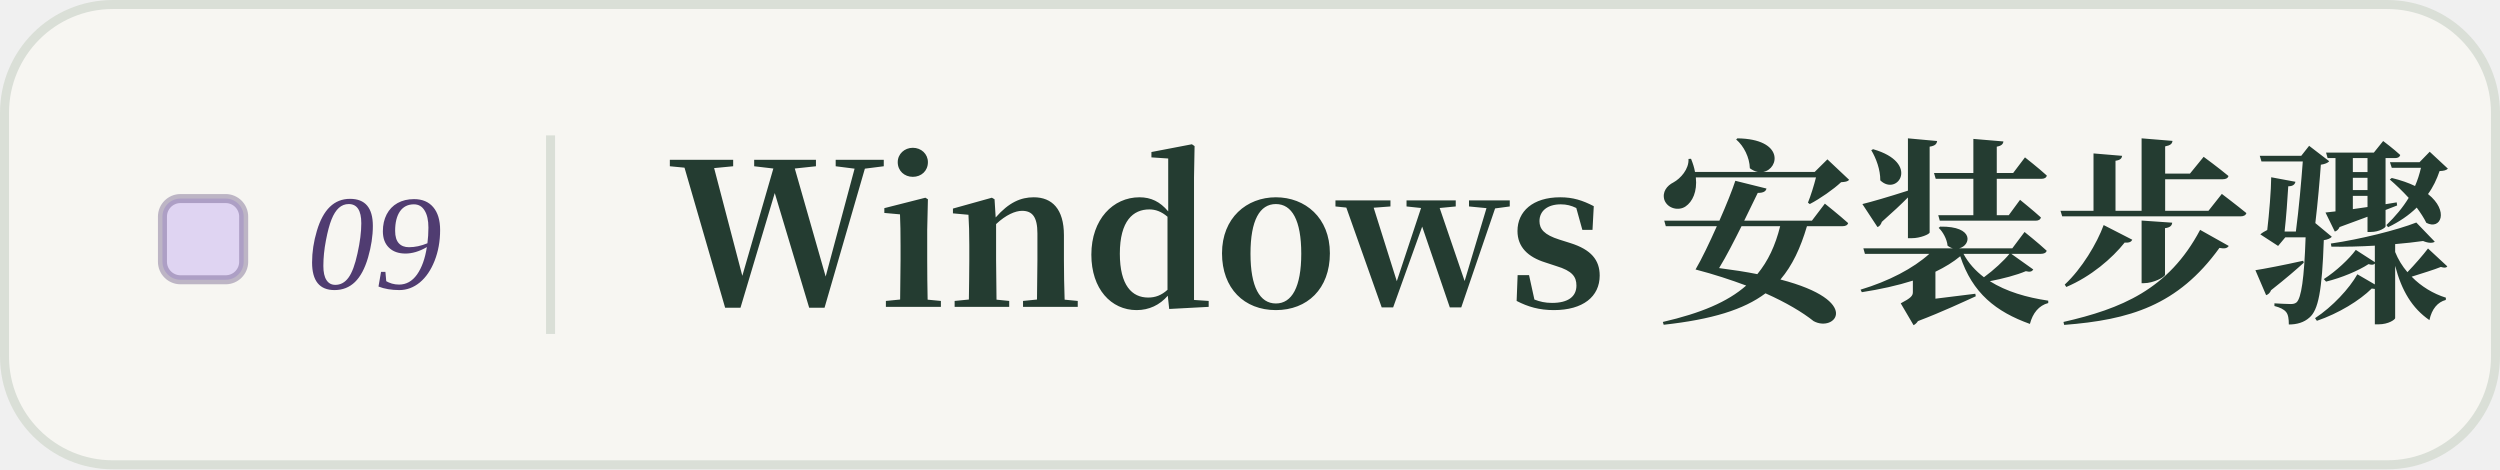
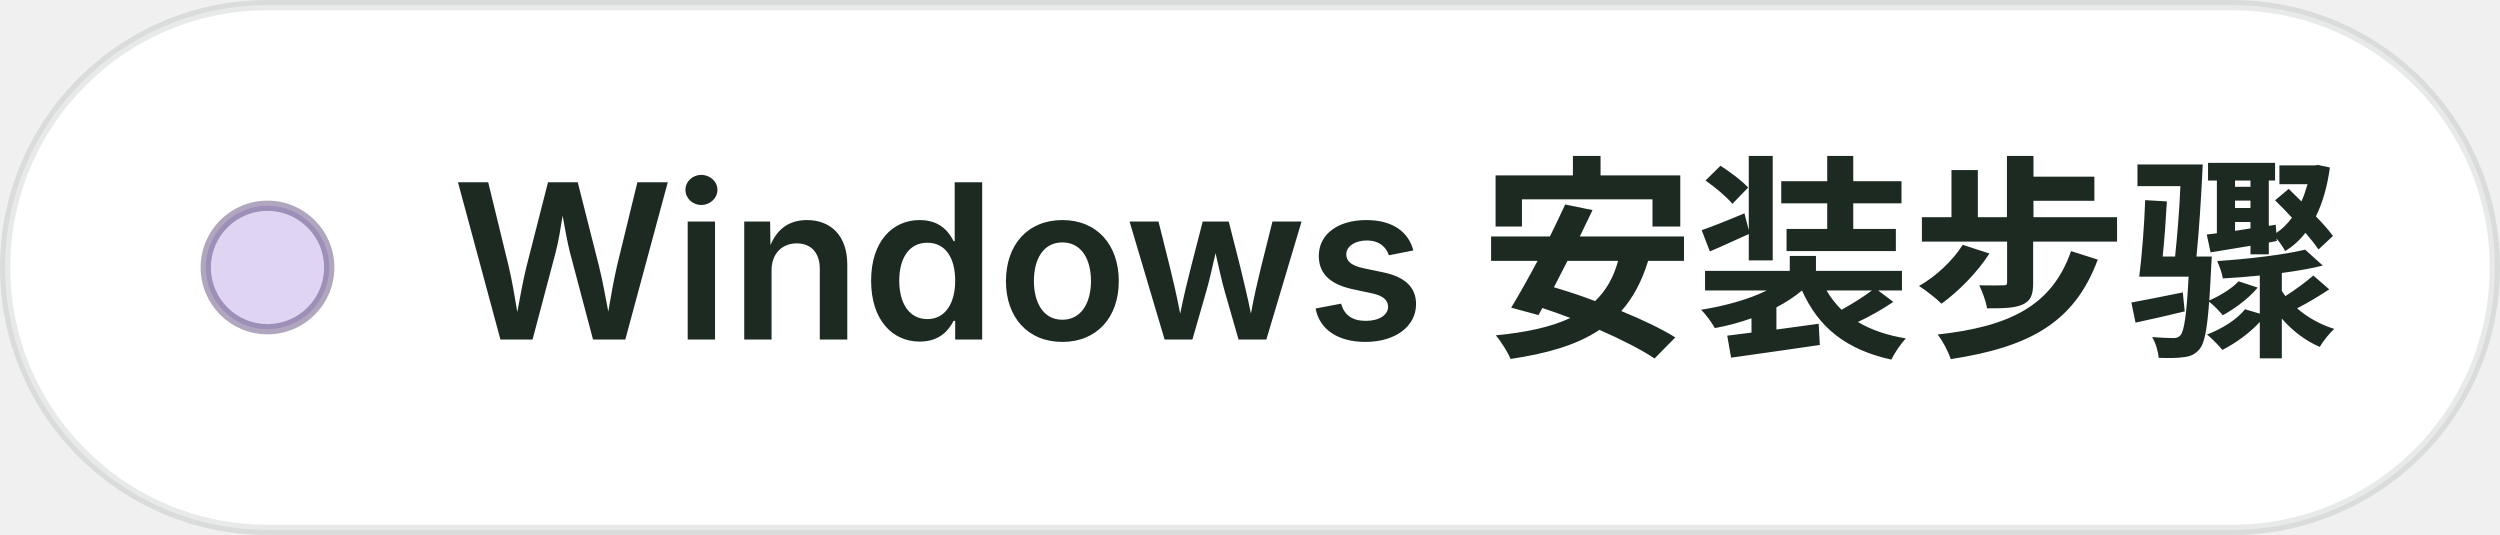
- <svg xmlns="http://www.w3.org/2000/svg" width="277" height="52" viewBox="0 0 277 52" role="img" aria-labelledby="title">
-   <rect x=".5" y=".5" width="276" height="51" rx="12" fill="#F7F6F2" stroke="#DADFD7" />
-   <rect x="18" y="22" width="9" height="9" rx="2" fill="#DFD4F2" stroke="#503C71" stroke-opacity=".35" />
-   <text x="34" y="32" font-family="Georgia,'Times New Roman',serif" font-size="15" font-style="italic" fill="#503C71">09</text>
-   <path d="M61 15V37" stroke="#DADFD7" />
-   <text x="74" y="34" font-family="'Songti SC','STSong','Noto Serif CJK SC','Noto Serif SC','Source Han Serif SC',serif" font-size="22" font-weight="600" fill="#243C31">Windows 安装步骤</text>
+ <svg xmlns="http://www.w3.org/2000/svg" width="243" height="52" viewBox="0 0 243 52" role="img" aria-labelledby="title">
+   <rect x=".5" y=".5" width="242" height="51" rx="25.5" fill="#FFFFFF" stroke="#1C2A22" stroke-opacity=".1" />
+   <circle cx="26" cy="26" r="6" fill="#DFD4F2" stroke="#503C71" stroke-opacity=".45" />
+   <text x="44" y="33" font-family="-apple-system,BlinkMacSystemFont,'Segoe UI','PingFang SC','Microsoft YaHei',sans-serif" font-size="21" font-weight="600" fill="#1C2A22">Windows 安装步骤</text>
</svg>
